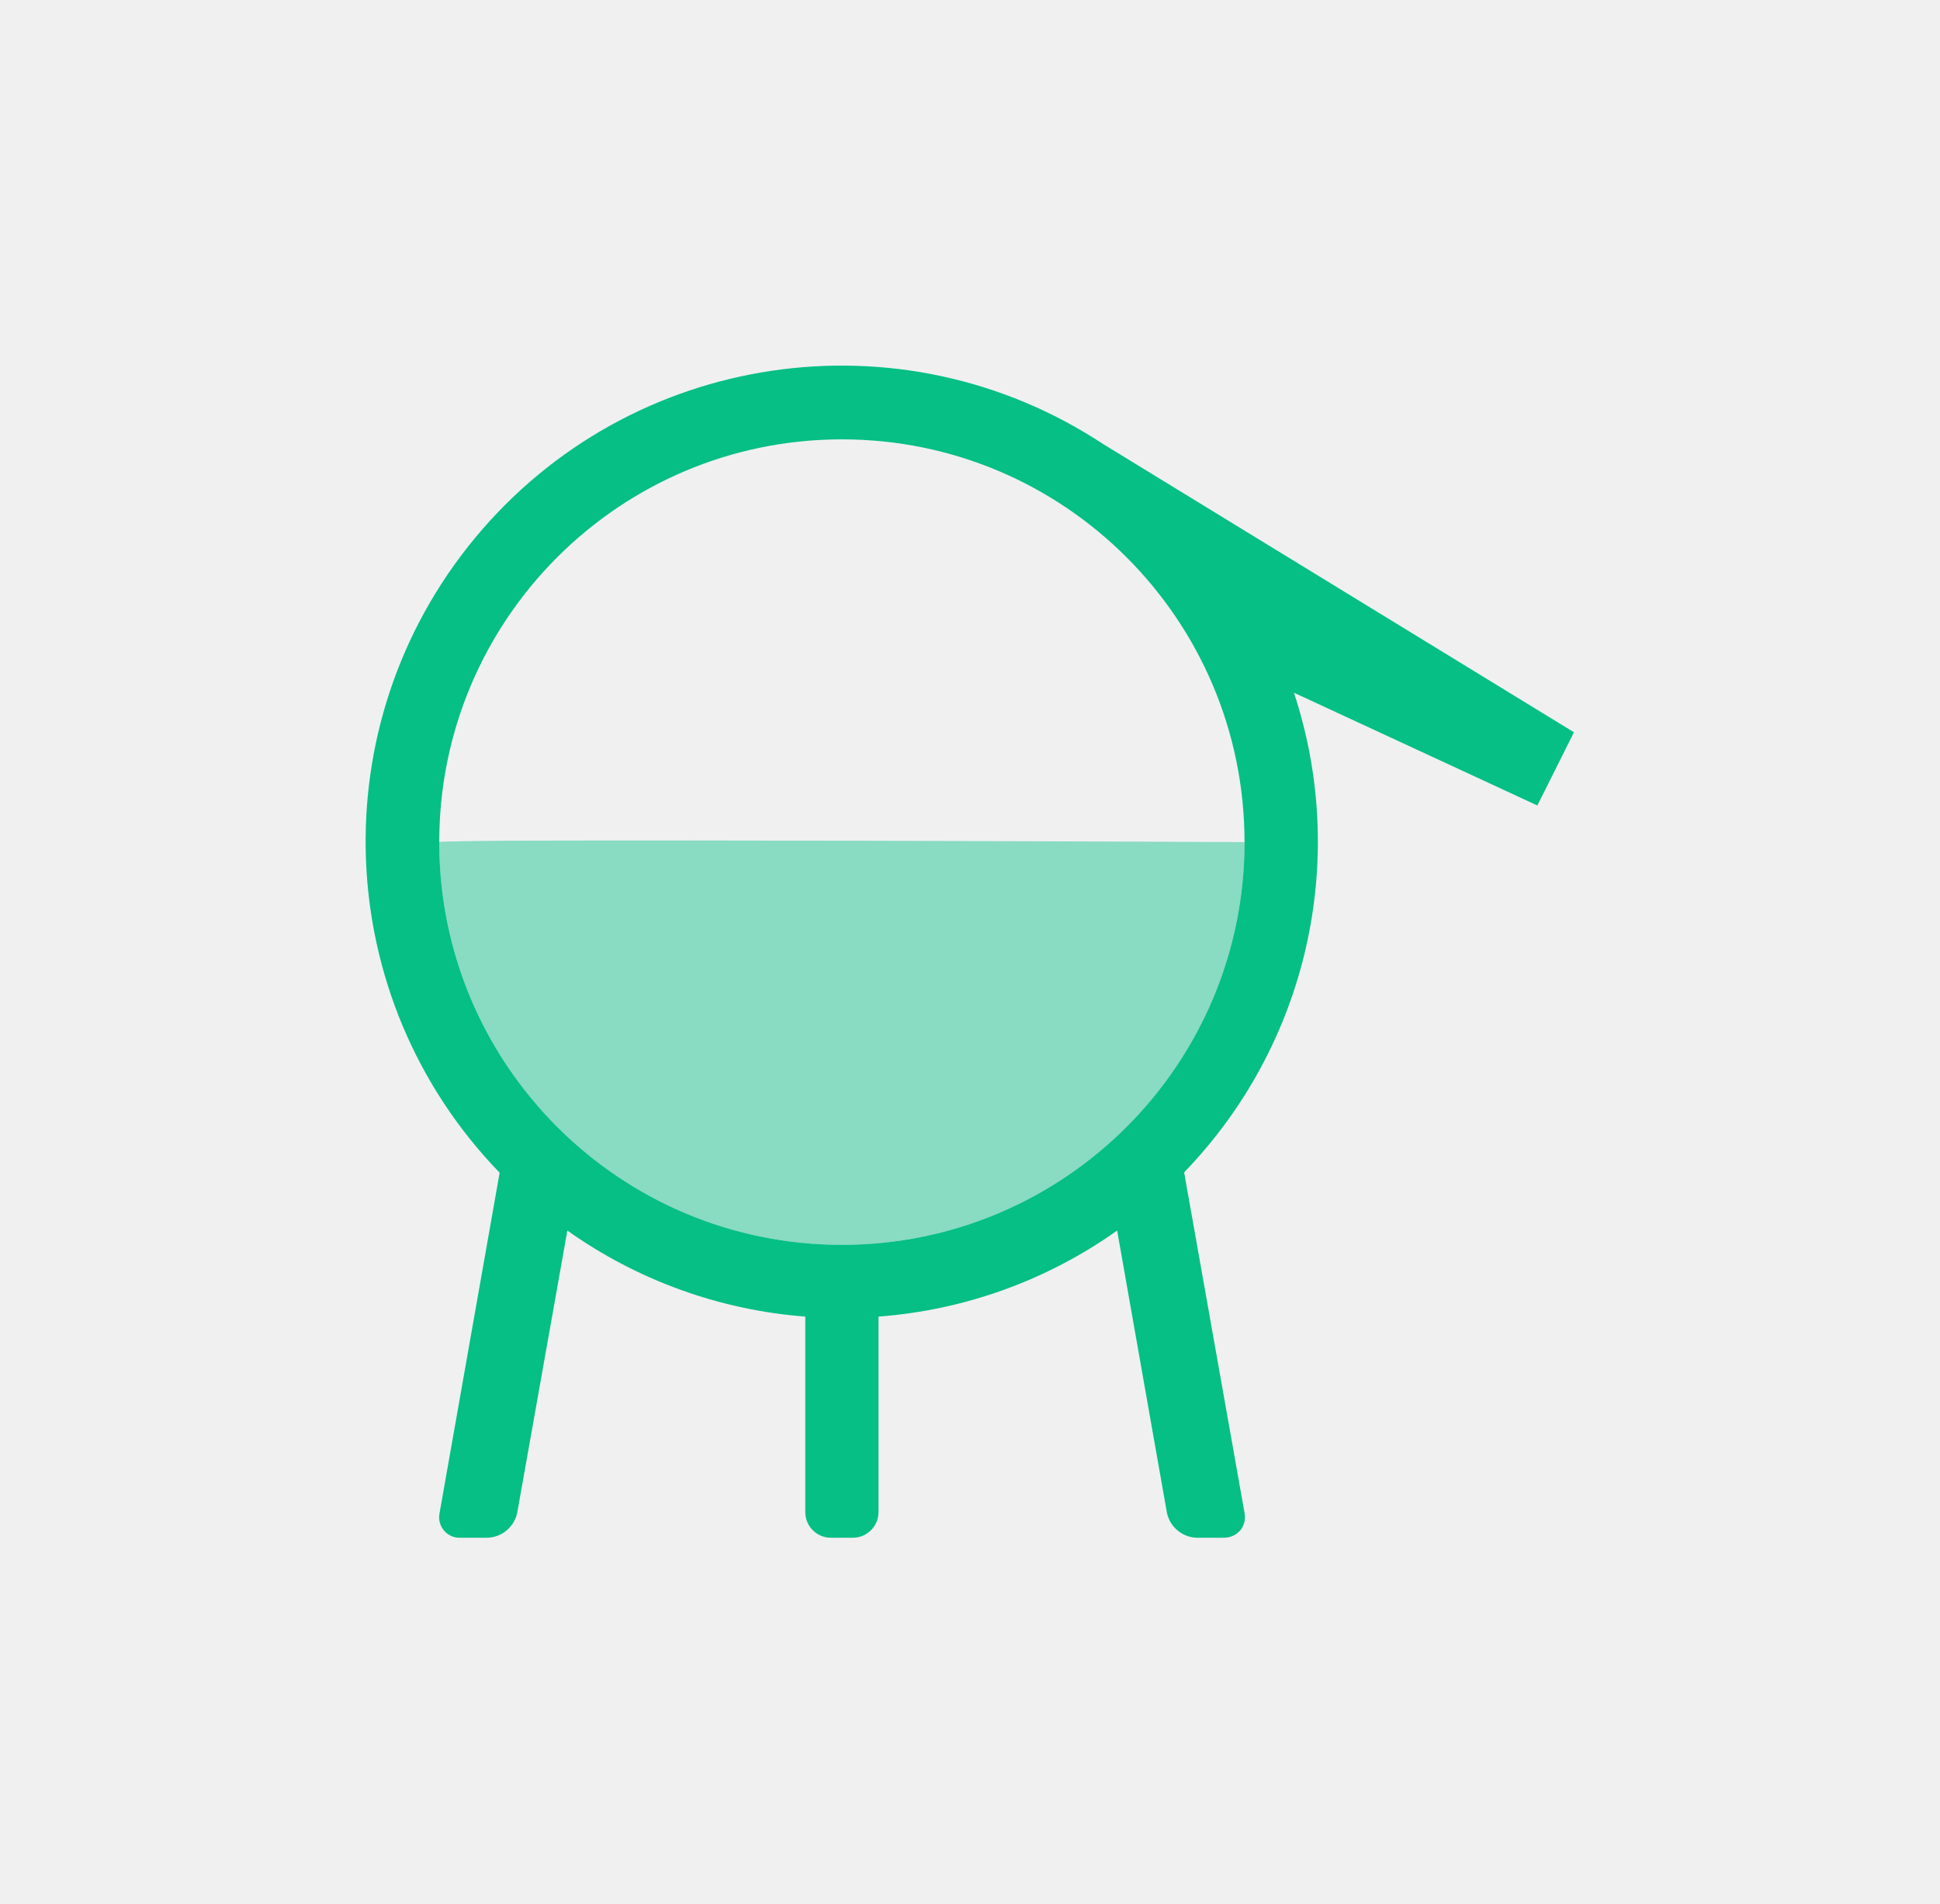
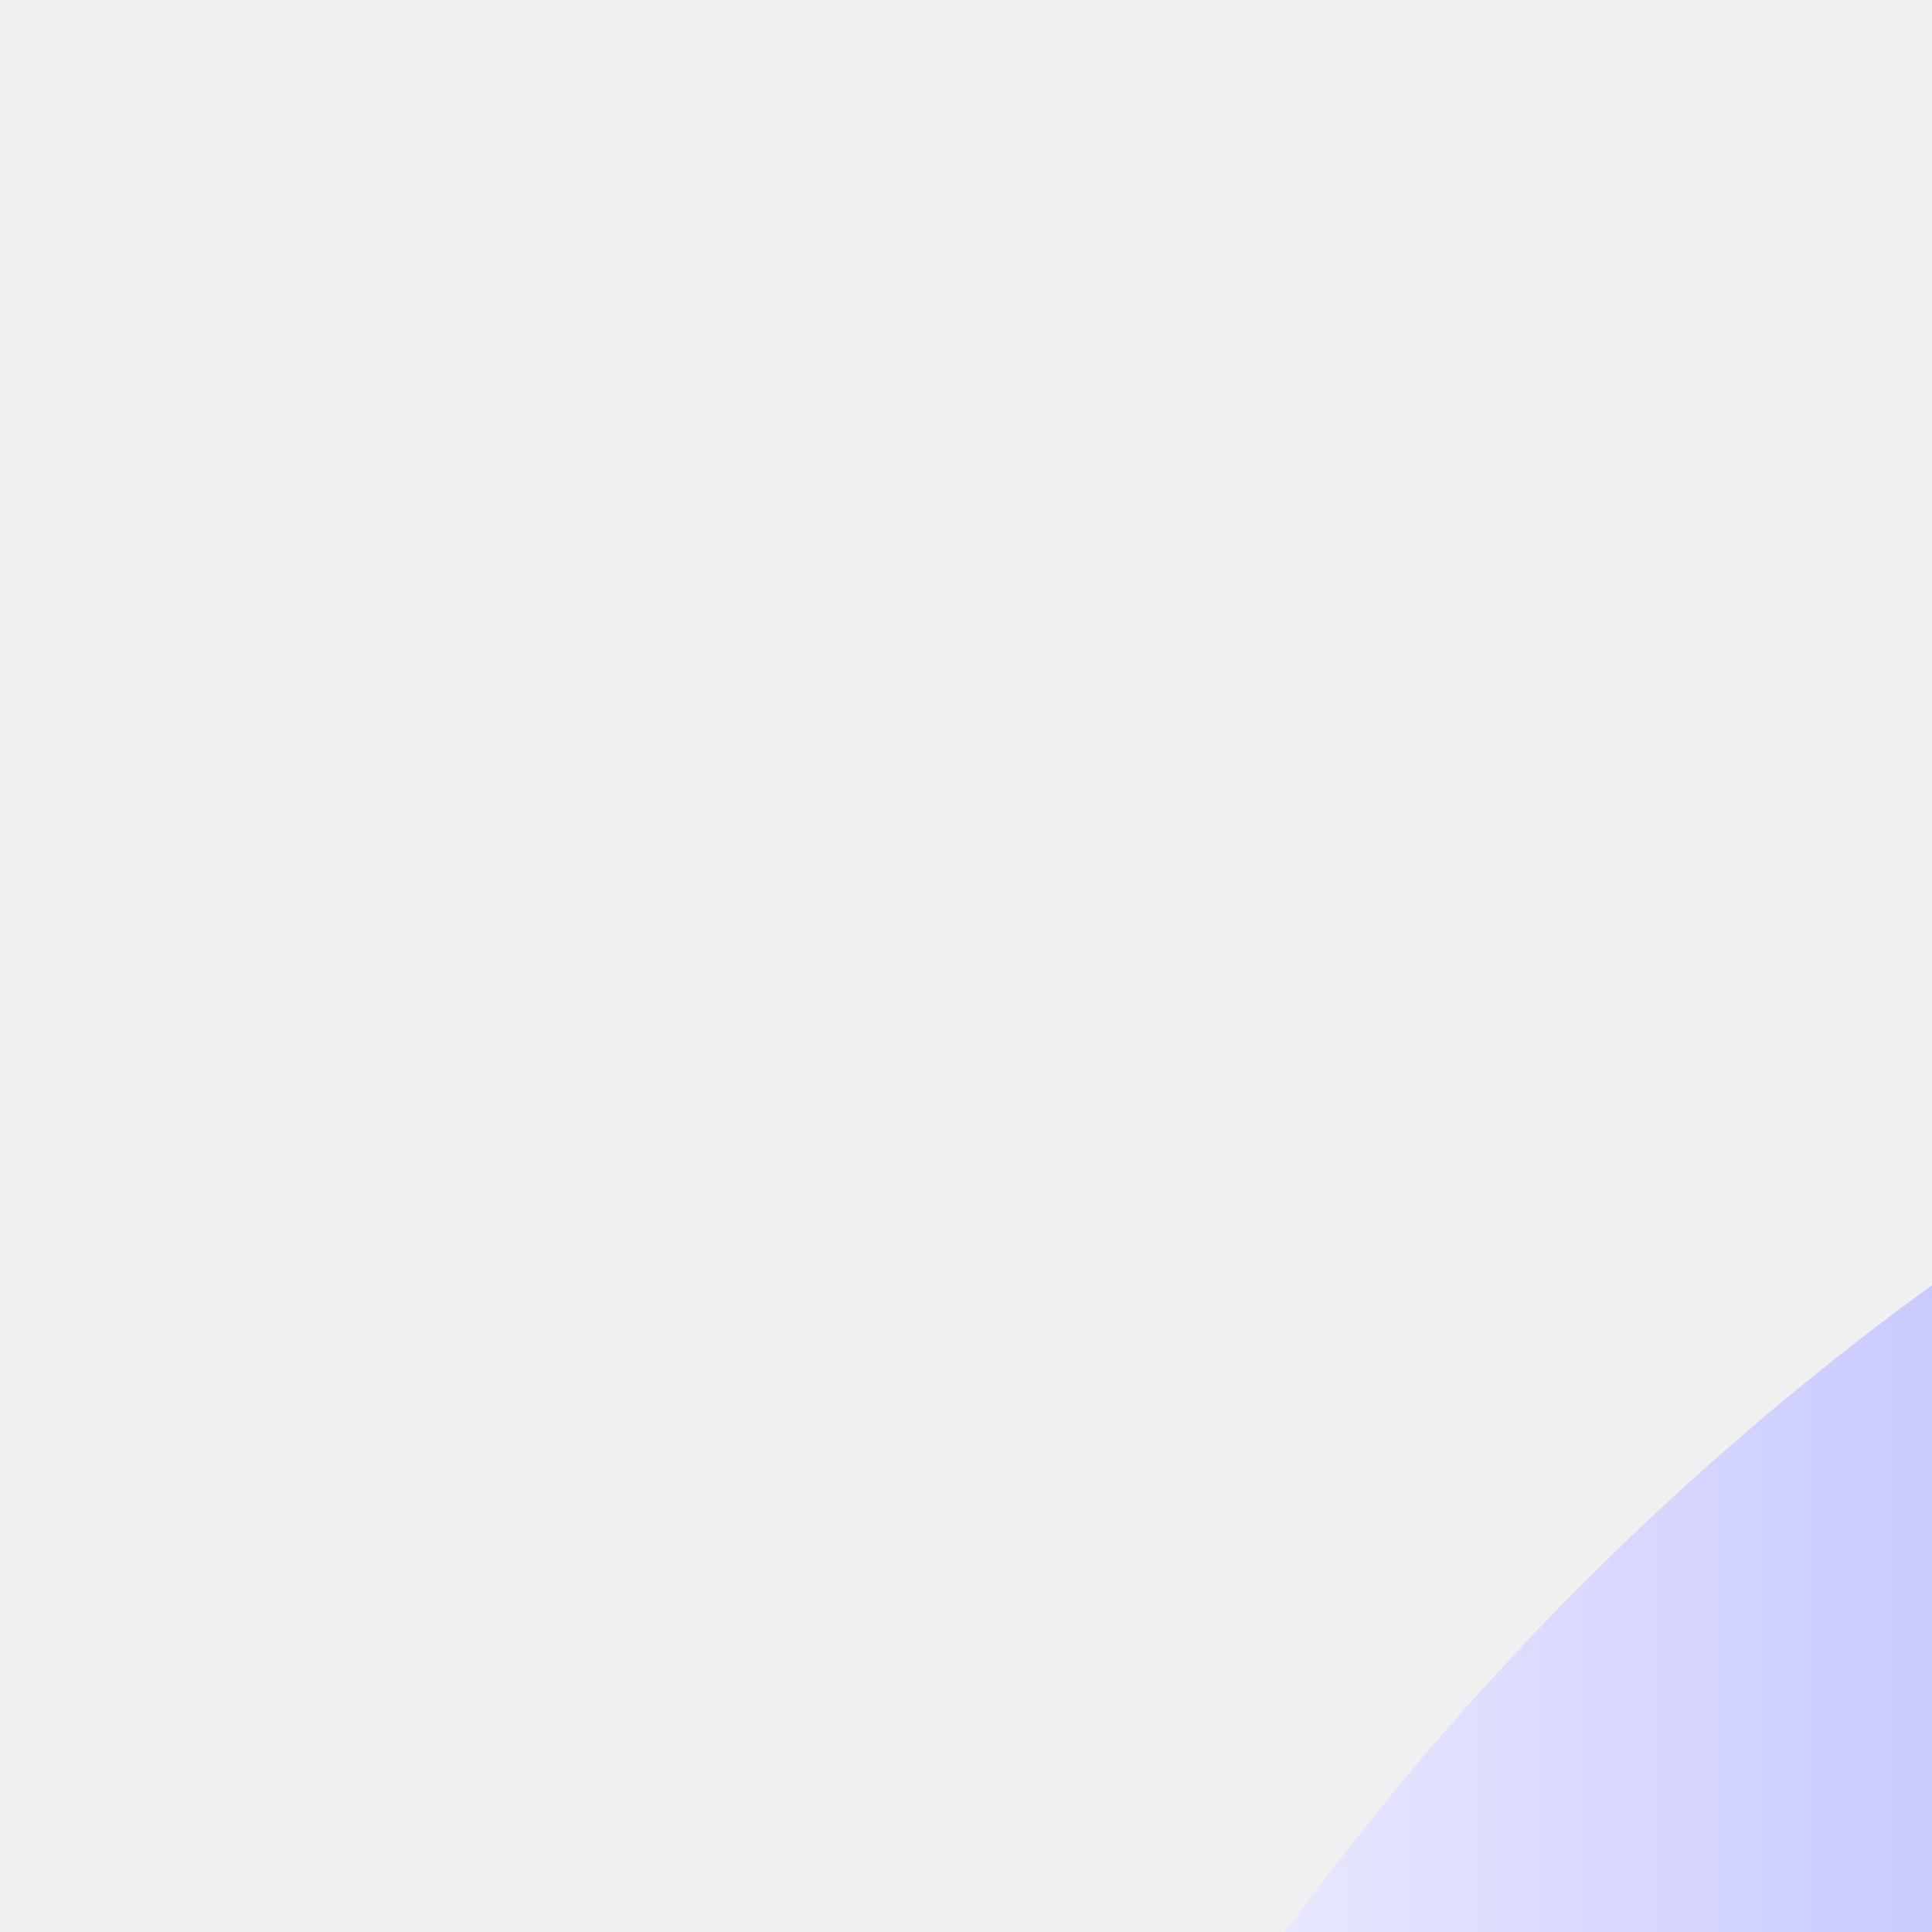
- <svg xmlns="http://www.w3.org/2000/svg" width="53" height="52" viewBox="-10 -10 53 52">
-   <g fill="#05BF85" fill-rule="evenodd">
-     <path d="M20.14 2.13L33 10l-1 2-6.65-3.08a12.99 12.99 0 0 1-3 13.1l1.65 9.3c.07.38-.2.68-.57.68h-.74a.86.86 0 0 1-.81-.68l-1.36-7.71A12.93 12.93 0 0 1 14 25.96v5.34a.7.7 0 0 1-.7.7h-.6a.7.7 0 0 1-.7-.7v-5.34a12.93 12.93 0 0 1-6.5-2.35l-1.37 7.71a.86.86 0 0 1-.81.68h-.73a.56.56 0 0 1-.58-.68l1.64-9.29a13 13 0 0 1 16.49-19.9zM13 24a11 11 0 1 0 0-22 11 11 0 0 0 0 22z" />
-     <path fill-opacity=".44" d="M13 24a11 11 0 0 0 11-11s-22-.1-22 0a11 11 0 0 0 11 11z" />
-   </g>
+ <svg xmlns="http://www.w3.org/2000/svg" width="53" height="53">
+   <defs>
+     <linearGradient id="grad1" x1="0%" y1="0%" x2="100%" y2="0%">
+       <stop offset="0%" style="stop-color:rgb(255,255,255);stop-opacity:1" />
+       <stop offset="100%" style="stop-color:rgb(0,0,255);stop-opacity:1" />
+     </linearGradient>
+   </defs>
+   <circle cx="100" cy="100" r="80" fill="url(#grad1)" />
+   <text x="50" y="125" font-family="Arial" font-size="50" fill="white">RM</text>
</svg>
